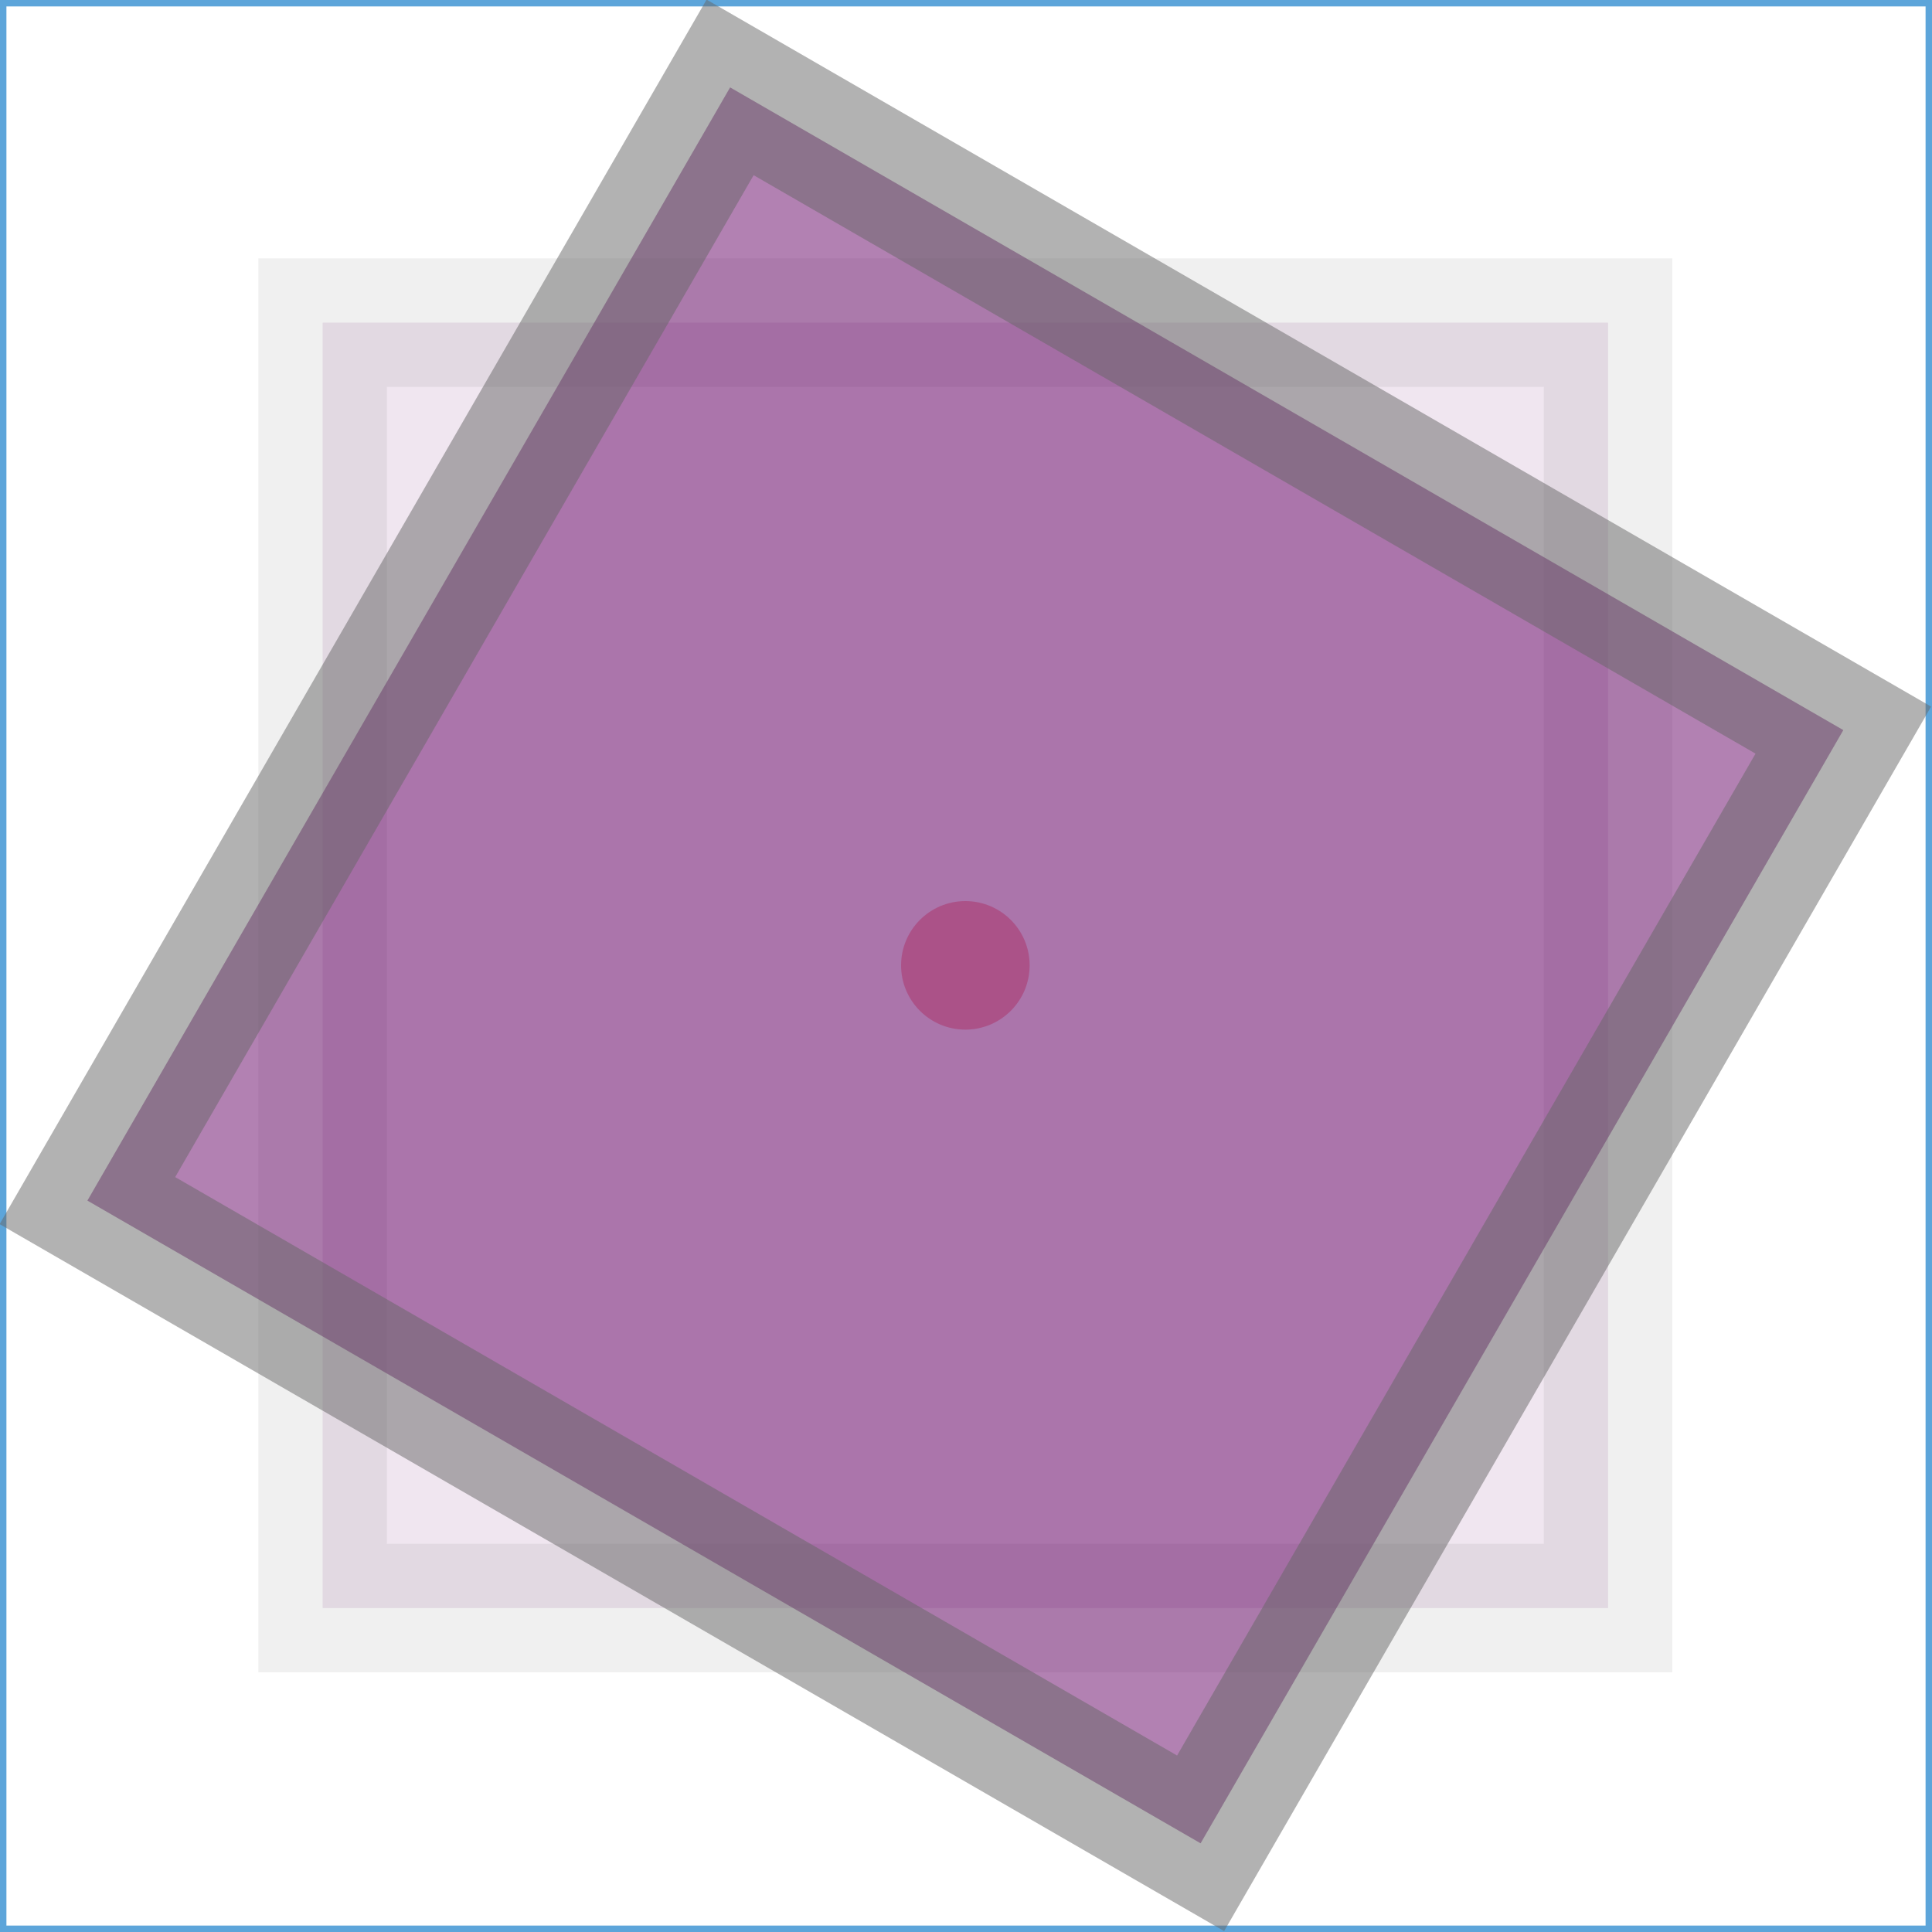
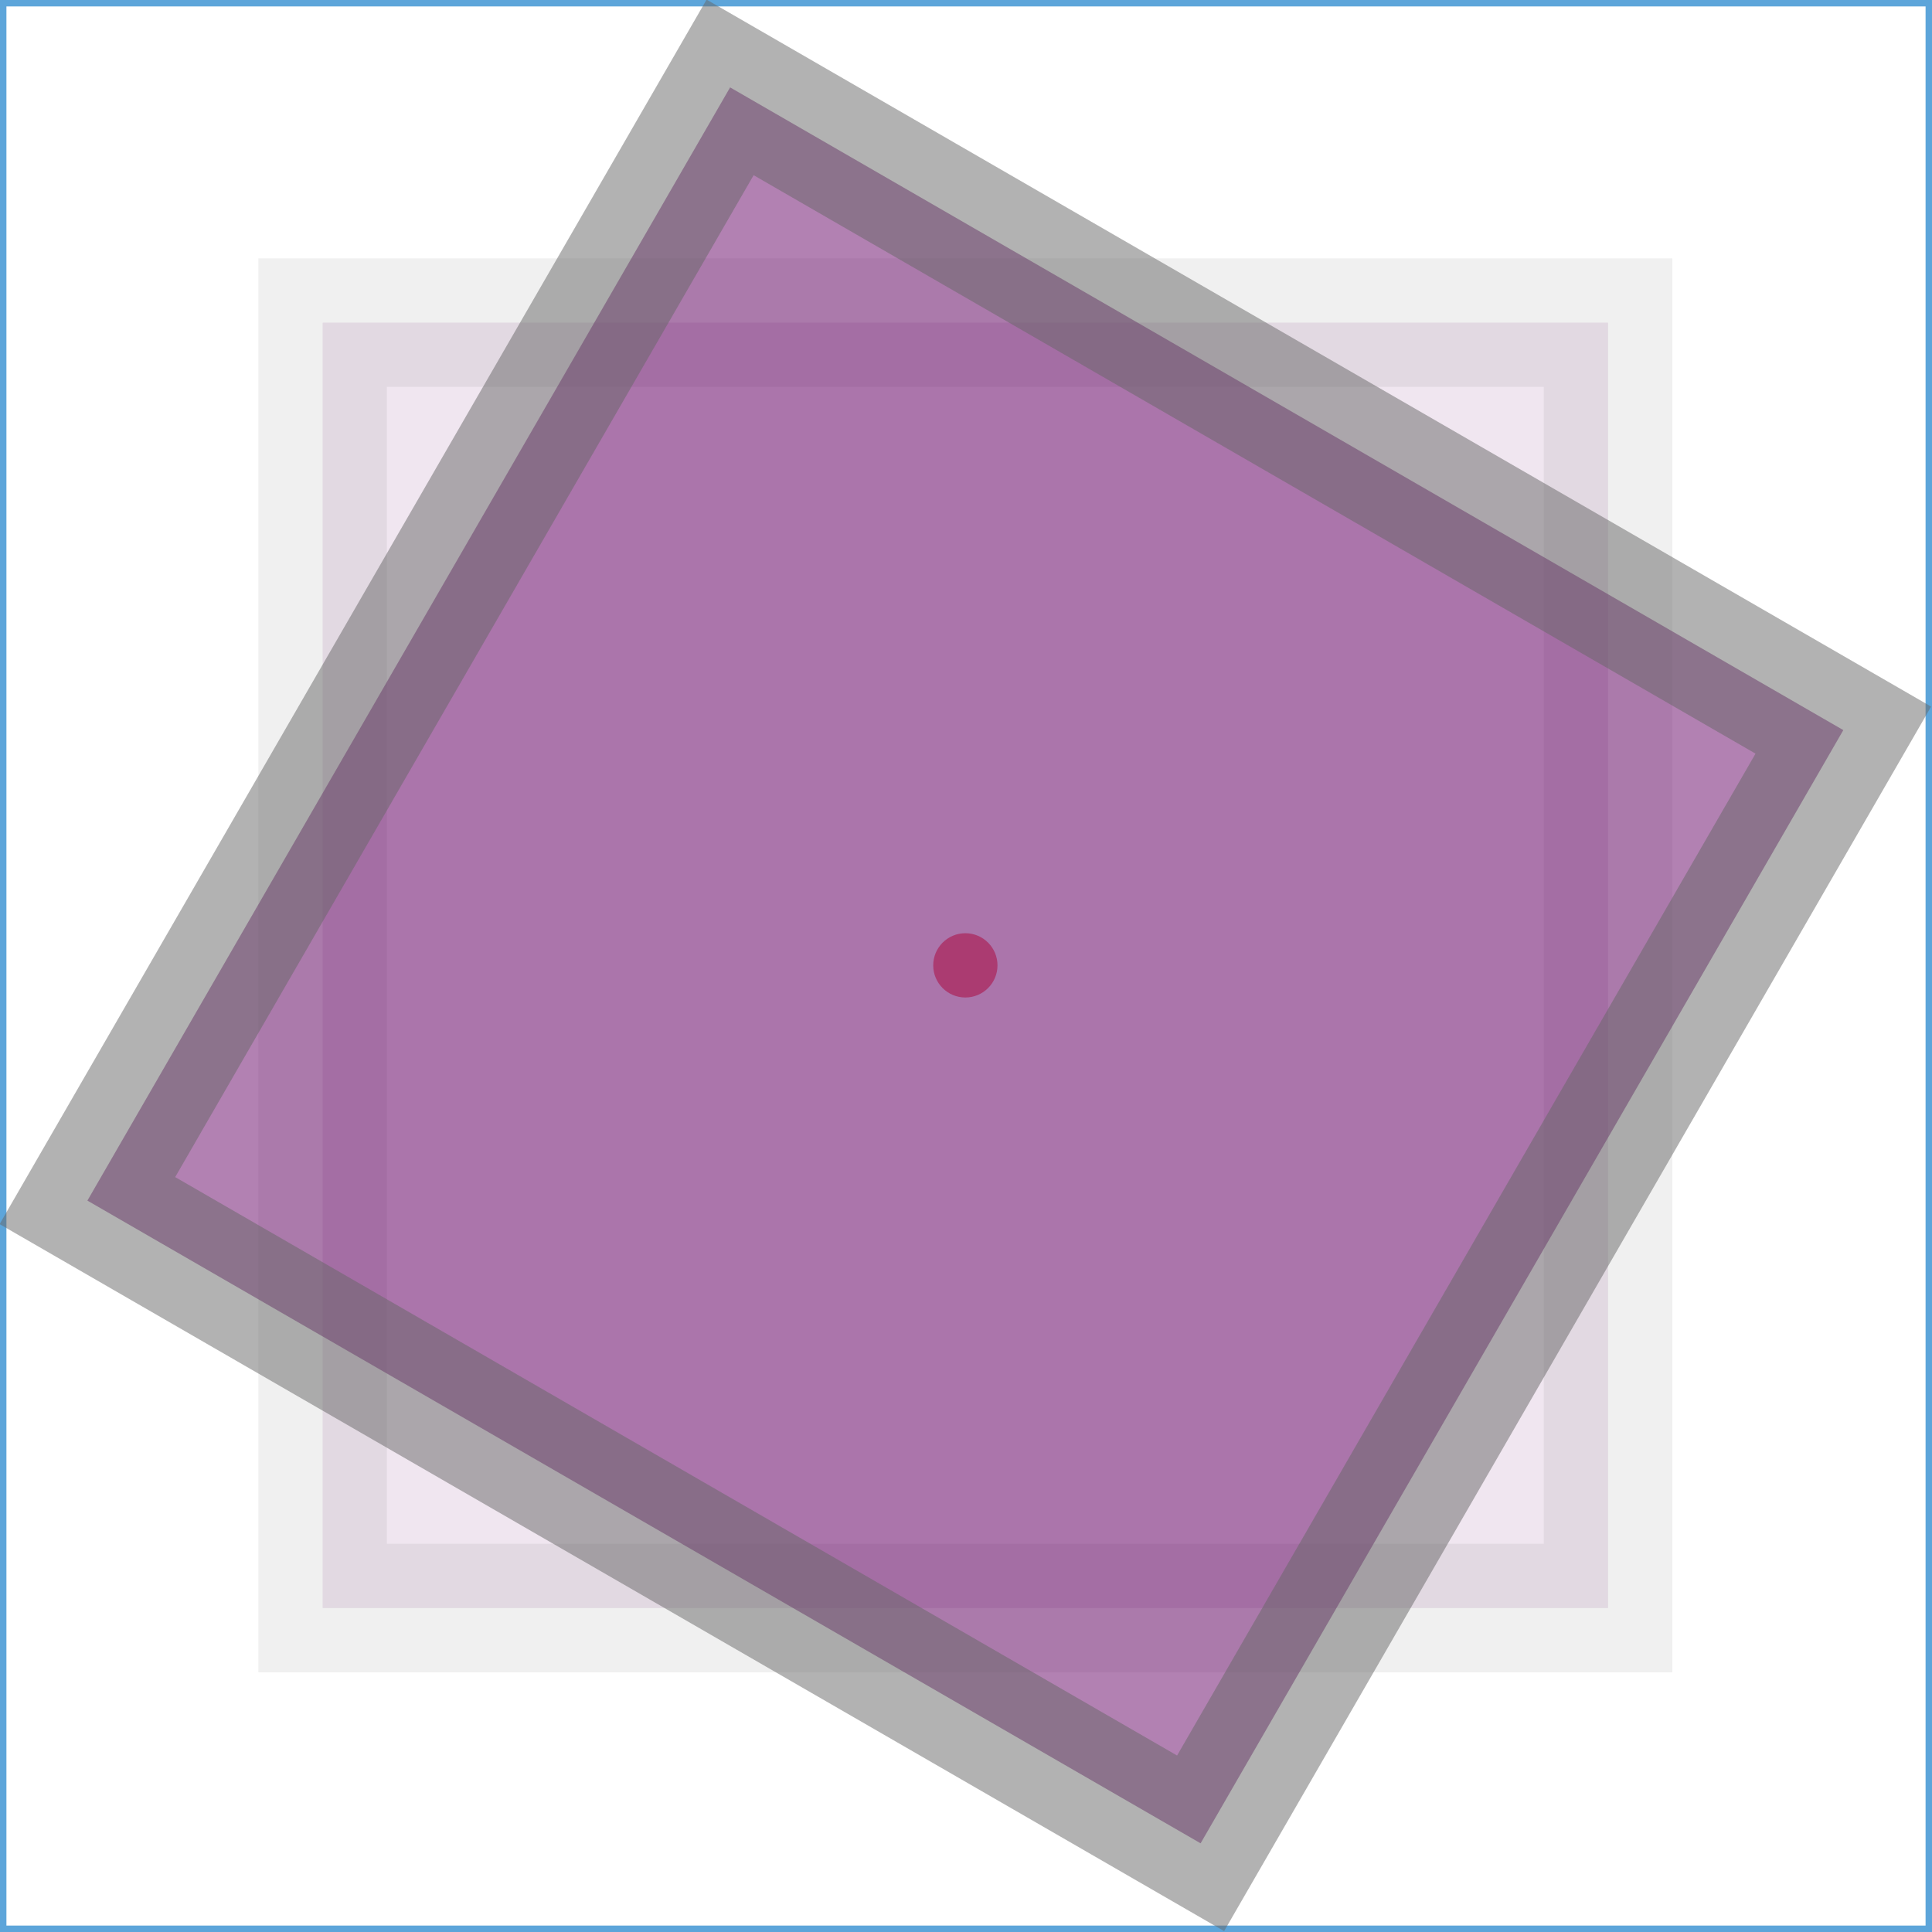
<svg xmlns="http://www.w3.org/2000/svg" viewBox="-0.751 -0.751 1.503 1.503" version="1.1" width="200.0" height="200.0">
  <g stroke-width="1.0e-2" stroke="#5DA5DA" fill="#000000" fill-opacity="0.0" stroke-opacity="1.0">
    <rect width="1.503" height="1.503" x="-0.751" y="-0.751" />
  </g>
-   <g stroke-width="0.0" stroke="#666666" fill="#FF0000" fill-opacity="0.3" stroke-opacity="0.3">
-     <circle r="5.0e-2" />
+   <g stroke-width="0.0" stroke="#666666" fill="#FF0000" fill-opacity="0.5" stroke-opacity="0.0">
+     <circle r="2.5e-2" />
  </g>
  <g stroke-width="0.1" stroke="#666666" fill="#660566" fill-opacity="0.1" stroke-opacity="0.1">
    <rect width="1.0" height="1.0" x="-0.5" y="-0.5" />
  </g>
  <g transform="rotate(30.0)">
    <g stroke-width="0.1" stroke="#666666" fill="#660566" fill-opacity="0.5" stroke-opacity="0.5">
      <rect width="1.0" height="1.0" x="-0.5" y="-0.5" />
    </g>
  </g>
</svg>
